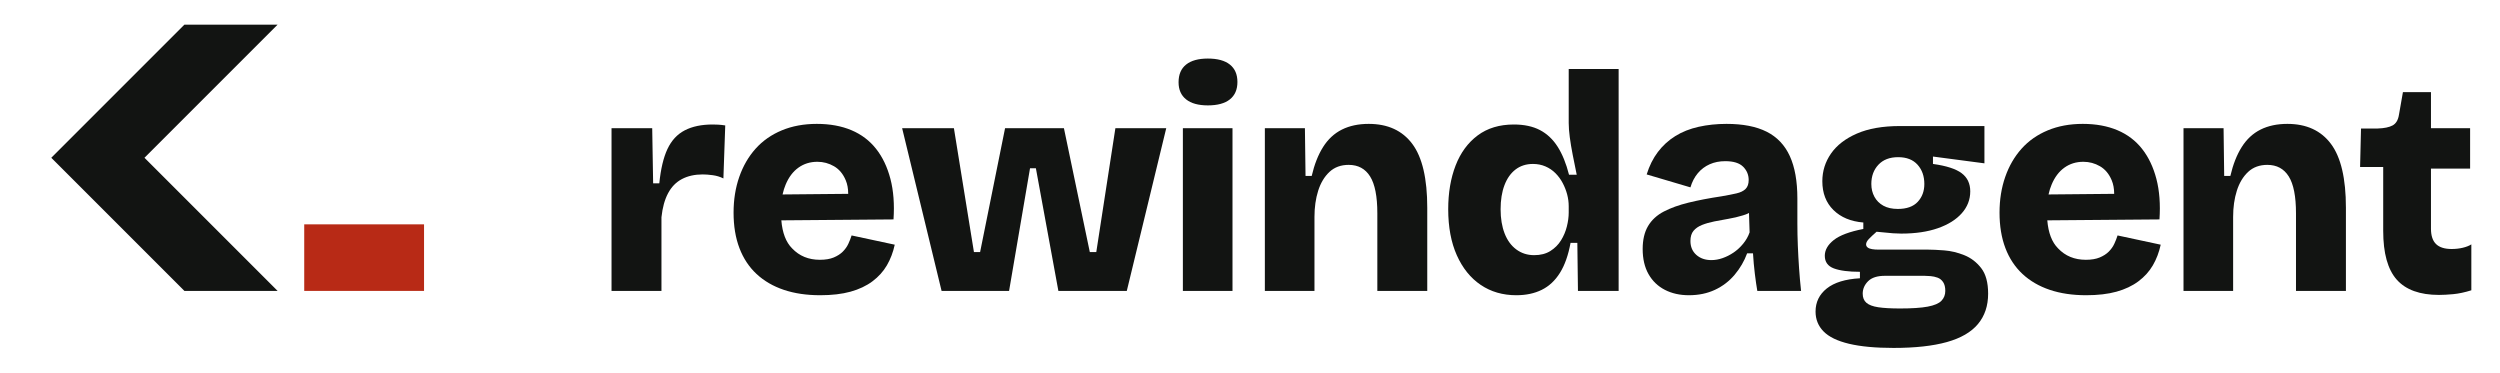
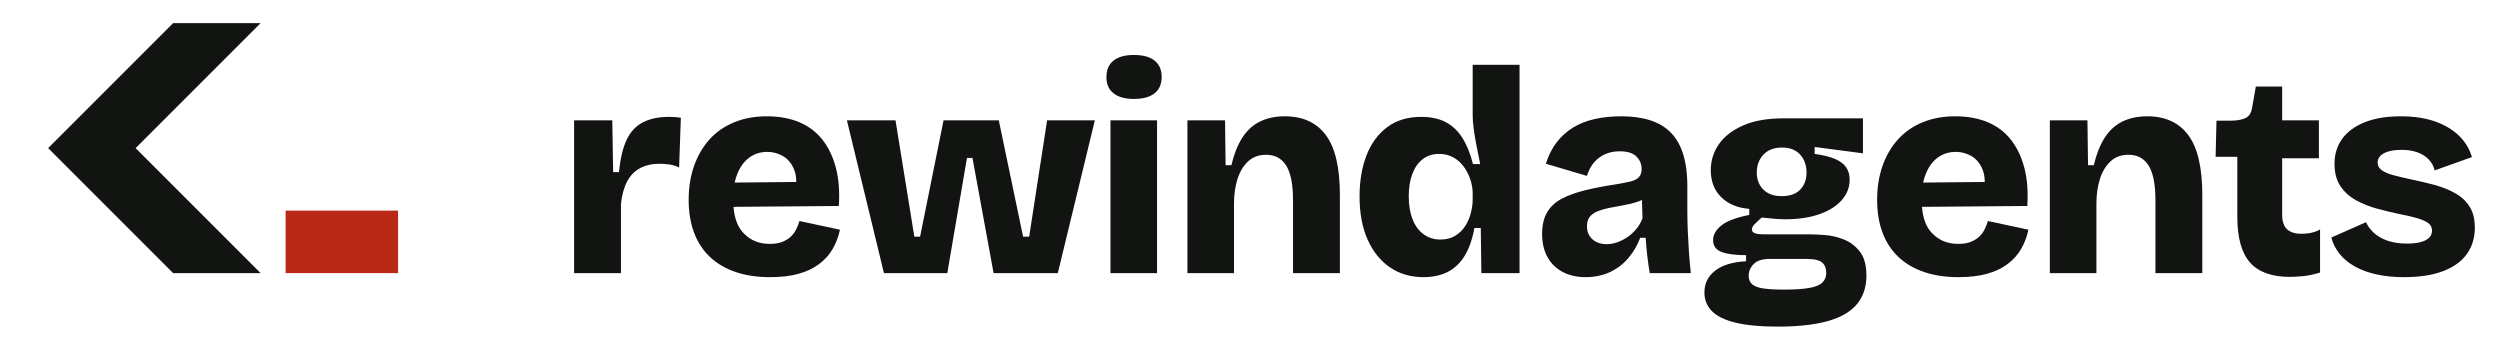
- <svg xmlns="http://www.w3.org/2000/svg" viewBox="0 0 811.24 120.9" width="811.24" height="120.9" role="img">
+ <svg xmlns="http://www.w3.org/2000/svg" viewBox="0 0 864.14 120.9" width="864.14" height="120.9" role="img">
  <g transform="translate(8.000 -17.920) scale(8.64)">
    <path d="M6 3L9.5 3L4.5 8L9.5 13L6 13L1 8Z" fill="#121412" />
    <rect x="10.5" y="10.5" width="4.5" height="2.5" fill="#B82A16" />
  </g>
  <g fill="#121412">
    <path transform="translate(192.240 94.400) scale(0.1 -0.1)" d="M62 0V528H194L197 349H217Q224 419 243.5 460.5Q263 502 299.5 521.0Q336 540 390 540Q398 540 408.0 539.5Q418 539 431 537L425 365Q409 373 390.5 375.5Q372 378 358 378Q319 378 290.5 363.0Q262 348 245.5 317.0Q229 286 224 239V0Z" />
    <path transform="translate(234.840 94.400) scale(0.1 -0.1)" d="M313 -14Q247 -14 195.0 3.5Q143 21 106.5 55.0Q70 89 51.0 139.0Q32 189 32 254Q32 317 50.5 370.0Q69 423 103.5 461.5Q138 500 188.5 521.0Q239 542 302 542Q366 542 414.5 521.5Q463 501 494.5 461.0Q526 421 541.0 363.5Q556 306 551 232L187 229Q192 168 222 138Q257 101 312 101Q339 101 357.0 108.5Q375 116 386.5 127.5Q398 139 404.5 153.0Q411 167 415 180L555 150Q547 113 529.5 83.0Q512 53 482.5 31.0Q453 9 411.5 -2.5Q370 -14 313 -14ZM191 313 404 315Q404 340 396 359Q383 390 358.0 404.5Q333 419 304 419Q269 419 242.5 400.0Q216 381 201 345Q195 331 191 313Z" />
    <path transform="translate(291.540 94.400) scale(0.1 -0.1)" d="M140 0 12 528H180L245 126H265L346 528H537L621 126H642L704 528H869L741 0H519L446 398H427L359 0Z" />
    <path transform="translate(377.640 94.400) scale(0.1 -0.1)" d="M62 0V528H223V0ZM143 602Q97 602 72.5 621.5Q48 641 48 677Q48 715 72.5 734.5Q97 754 143 754Q190 754 214.5 734.5Q239 715 239 678Q239 641 214.5 621.5Q190 602 143 602Z" />
    <path transform="translate(404.240 94.400) scale(0.1 -0.1)" d="M62 0V528H192L194 373H214Q227 429 251.0 467.0Q275 505 312.0 523.5Q349 542 399 542Q492 542 540.5 477.0Q589 412 589 270V0H427V252Q427 334 403.5 371.5Q380 409 334 409Q296 409 271.5 386.0Q247 363 235.0 325.0Q223 287 223 240V0Z" />
    <path transform="translate(466.540 94.400) scale(0.1 -0.1)" d="M255 -14Q189 -14 139.5 19.5Q90 53 62.0 115.5Q34 178 34 265Q34 345 58.0 407.0Q82 469 129.5 504.5Q177 540 247 540Q297 540 331.5 522.0Q366 504 389.0 468.0Q412 432 426 377H451Q444 411 438.0 441.5Q432 472 428.5 498.5Q425 525 425 545V720H587V0H455L453 156H431Q420 96 396.5 58.5Q373 21 337.5 3.5Q302 -14 255 -14ZM313 116Q344 116 365.5 129.5Q387 143 400.0 164.0Q413 185 419.0 209.0Q425 233 425 254V275Q425 294 420.0 313.0Q415 332 405.5 350.0Q396 368 382.0 382.0Q368 396 349.5 404.0Q331 412 309 412Q276 412 252.5 394.0Q229 376 216.5 343.0Q204 310 204.0 265.0Q204 220 217.0 186.5Q230 153 255.0 134.5Q280 116 313 116Z" />
    <path transform="translate(529.440 94.400) scale(0.1 -0.1)" d="M186 -14Q142 -14 108.0 3.5Q74 21 55.0 54.5Q36 88 36 136Q36 181 53.5 210.5Q71 240 104.5 257.5Q138 275 185.0 286.5Q232 298 292 307Q321 312 340.5 316.5Q360 321 370.0 331.0Q380 341 380 360Q380 385 362.0 403.0Q344 421 304 421Q276 421 253.5 411.0Q231 401 215.0 382.0Q199 363 191 336L49 378Q62 420 85.5 451.0Q109 482 142.0 502.5Q175 523 217.5 532.5Q260 542 308 542Q388 542 438.5 516.5Q489 491 513.5 437.5Q538 384 538 300V219Q538 183 539.5 146.5Q541 110 543.5 73.5Q546 37 550 0H408Q404 23 400.0 55.5Q396 88 394 122H375Q361 84 334.5 52.5Q308 21 270.5 3.5Q233 -14 186 -14ZM259 100Q277 100 295.5 106.5Q314 113 331.0 124.5Q348 136 362.0 153.0Q376 170 383 190L381 253Q372 248 361 245Q338 238 314.5 234.0Q291 230 268.5 225.5Q246 221 228.5 214.0Q211 207 201.0 195.0Q191 183 191 162Q191 134 210.0 117.0Q229 100 259 100Z" />
    <path transform="translate(586.940 94.400) scale(0.1 -0.1)" d="M275 -185Q187 -185 130.5 -171.5Q74 -158 48.0 -131.5Q22 -105 22 -67Q22 -21 58.5 8.0Q95 37 166 41V62Q111 62 81.5 73.0Q52 84 52 114Q52 142 81.0 165.0Q110 188 177 201V222Q116 227 80.0 262.5Q44 298 44 356Q44 405 72.0 445.5Q100 486 156.0 510.5Q212 535 296 535H570V414L403 436V412Q468 403 496.0 382.0Q524 361 524 323Q524 283 496.5 252.0Q469 221 419.0 203.5Q369 186 300 186Q288 186 273.5 187.0Q259 188 220 192Q204 178 195.0 168.5Q186 159 186 151Q186 145 191.0 141.0Q196 137 205.5 135.5Q215 134 226 134H387Q407 134 439.5 131.5Q472 129 504.5 116.0Q537 103 559.5 74.0Q582 45 582 -9Q582 -68 549.0 -107.5Q516 -147 448.0 -166.0Q380 -185 275 -185ZM296 -57Q354 -57 386.0 -51.0Q418 -45 430.5 -32.0Q443 -19 443 0Q443 18 436.0 28.5Q429 39 418.0 43.0Q407 47 395.5 48.0Q384 49 376 49H247Q210 49 192.5 31.5Q175 14 175 -9Q175 -28 187.0 -38.5Q199 -49 225.5 -53.0Q252 -57 296 -57ZM289 266Q332 266 353.5 289.0Q375 312 375 347Q375 385 353.0 409.5Q331 434 290 434Q249 434 226.0 409.5Q203 385 203 347Q203 324 213.0 305.5Q223 287 242.0 276.5Q261 266 289 266Z" />
    <path transform="translate(645.640 94.400) scale(0.1 -0.1)" d="M313 -14Q247 -14 195.0 3.5Q143 21 106.5 55.0Q70 89 51.0 139.0Q32 189 32 254Q32 317 50.5 370.0Q69 423 103.5 461.5Q138 500 188.5 521.0Q239 542 302 542Q366 542 414.5 521.5Q463 501 494.5 461.0Q526 421 541.0 363.5Q556 306 551 232L187 229Q192 168 222 138Q257 101 312 101Q339 101 357.0 108.5Q375 116 386.5 127.5Q398 139 404.5 153.0Q411 167 415 180L555 150Q547 113 529.5 83.0Q512 53 482.5 31.0Q453 9 411.5 -2.5Q370 -14 313 -14ZM191 313 404 315Q404 340 396 359Q383 390 358.0 404.5Q333 419 304 419Q269 419 242.5 400.0Q216 381 201 345Q195 331 191 313Z" />
    <path transform="translate(702.340 94.400) scale(0.1 -0.1)" d="M62 0V528H192L194 373H214Q227 429 251.0 467.0Q275 505 312.0 523.5Q349 542 399 542Q492 542 540.5 477.0Q589 412 589 270V0H427V252Q427 334 403.5 371.5Q380 409 334 409Q296 409 271.5 386.0Q247 363 235.0 325.0Q223 287 223 240V0Z" />
    <path transform="translate(764.640 94.400) scale(0.1 -0.1)" d="M268 -13Q175 -13 131.0 36.5Q87 86 87 195V402H12L15 527H69Q101 528 117.5 537.0Q134 546 138 571L151 645H242V528H369V397H242V202Q242 168 258.5 152.0Q275 136 309 136Q328 136 345.0 140.0Q362 144 373 151V2Q341 -8 314.5 -10.5Q288 -13 268 -13Z" />
+     <path transform="translate(803.240 94.400) scale(0.1 -0.1)" d="M278 -14Q225 -14 182.0 -4.5Q139 5 107.0 23.0Q75 41 54.5 66.5Q34 92 26 123L146 176Q153 159 170.5 141.5Q188 124 217.5 113.0Q247 102 289 102Q329 102 351.5 113.5Q374 125 374 147Q374 163 361.5 172.5Q349 182 324.0 189.5Q299 197 262 204Q224 212 185.0 222.5Q146 233 112.0 251.5Q78 270 57.5 300.5Q37 331 37 378Q37 427 63.0 463.5Q89 500 140.5 521.0Q192 542 266 542Q332 542 382.0 525.0Q432 508 465.5 476.5Q499 445 512 401L383 355Q378 377 362.5 393.0Q347 409 323.5 417.5Q300 426 268 426Q229 426 207.5 414.0Q186 402 186 382Q186 366 200.5 355.5Q215 345 242.0 338.0Q269 331 306 323Q345 315 383.5 304.5Q422 294 453.5 276.5Q485 259 503.5 230.5Q522 202 522 157Q522 104 494.0 65.5Q466 27 411.5 6.5Q357 -14 278 -14Z" />
  </g>
</svg>
